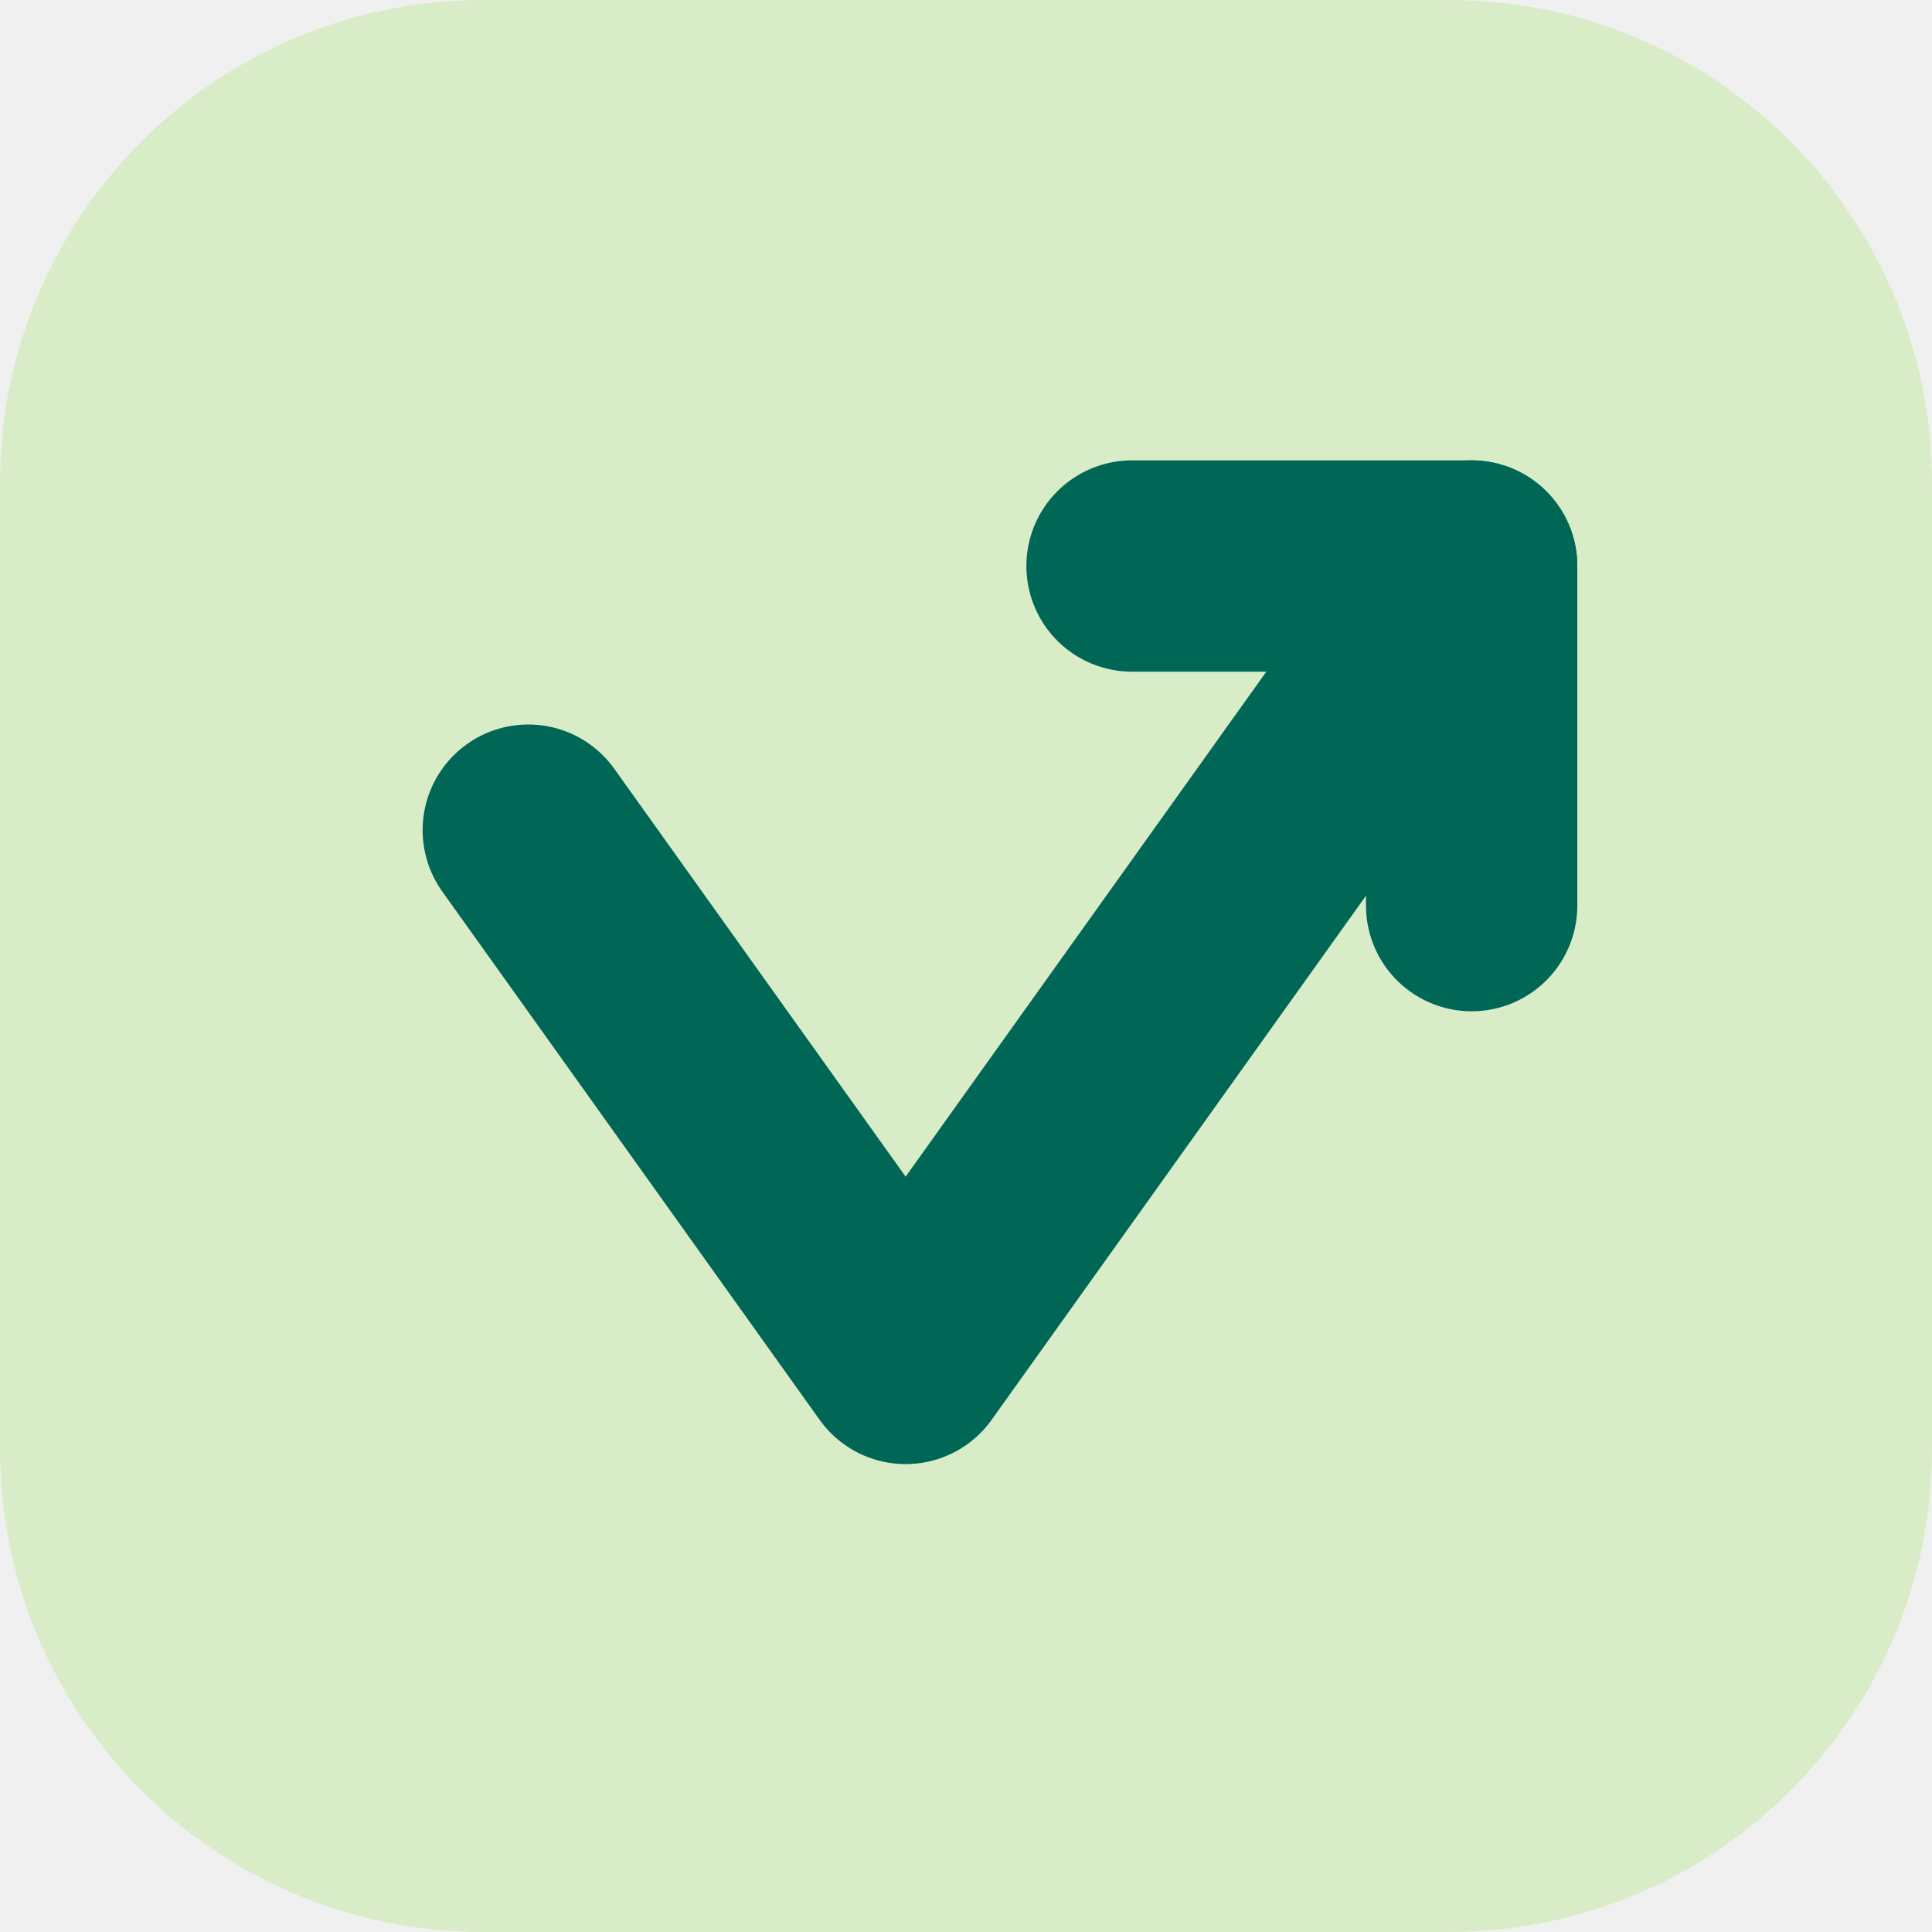
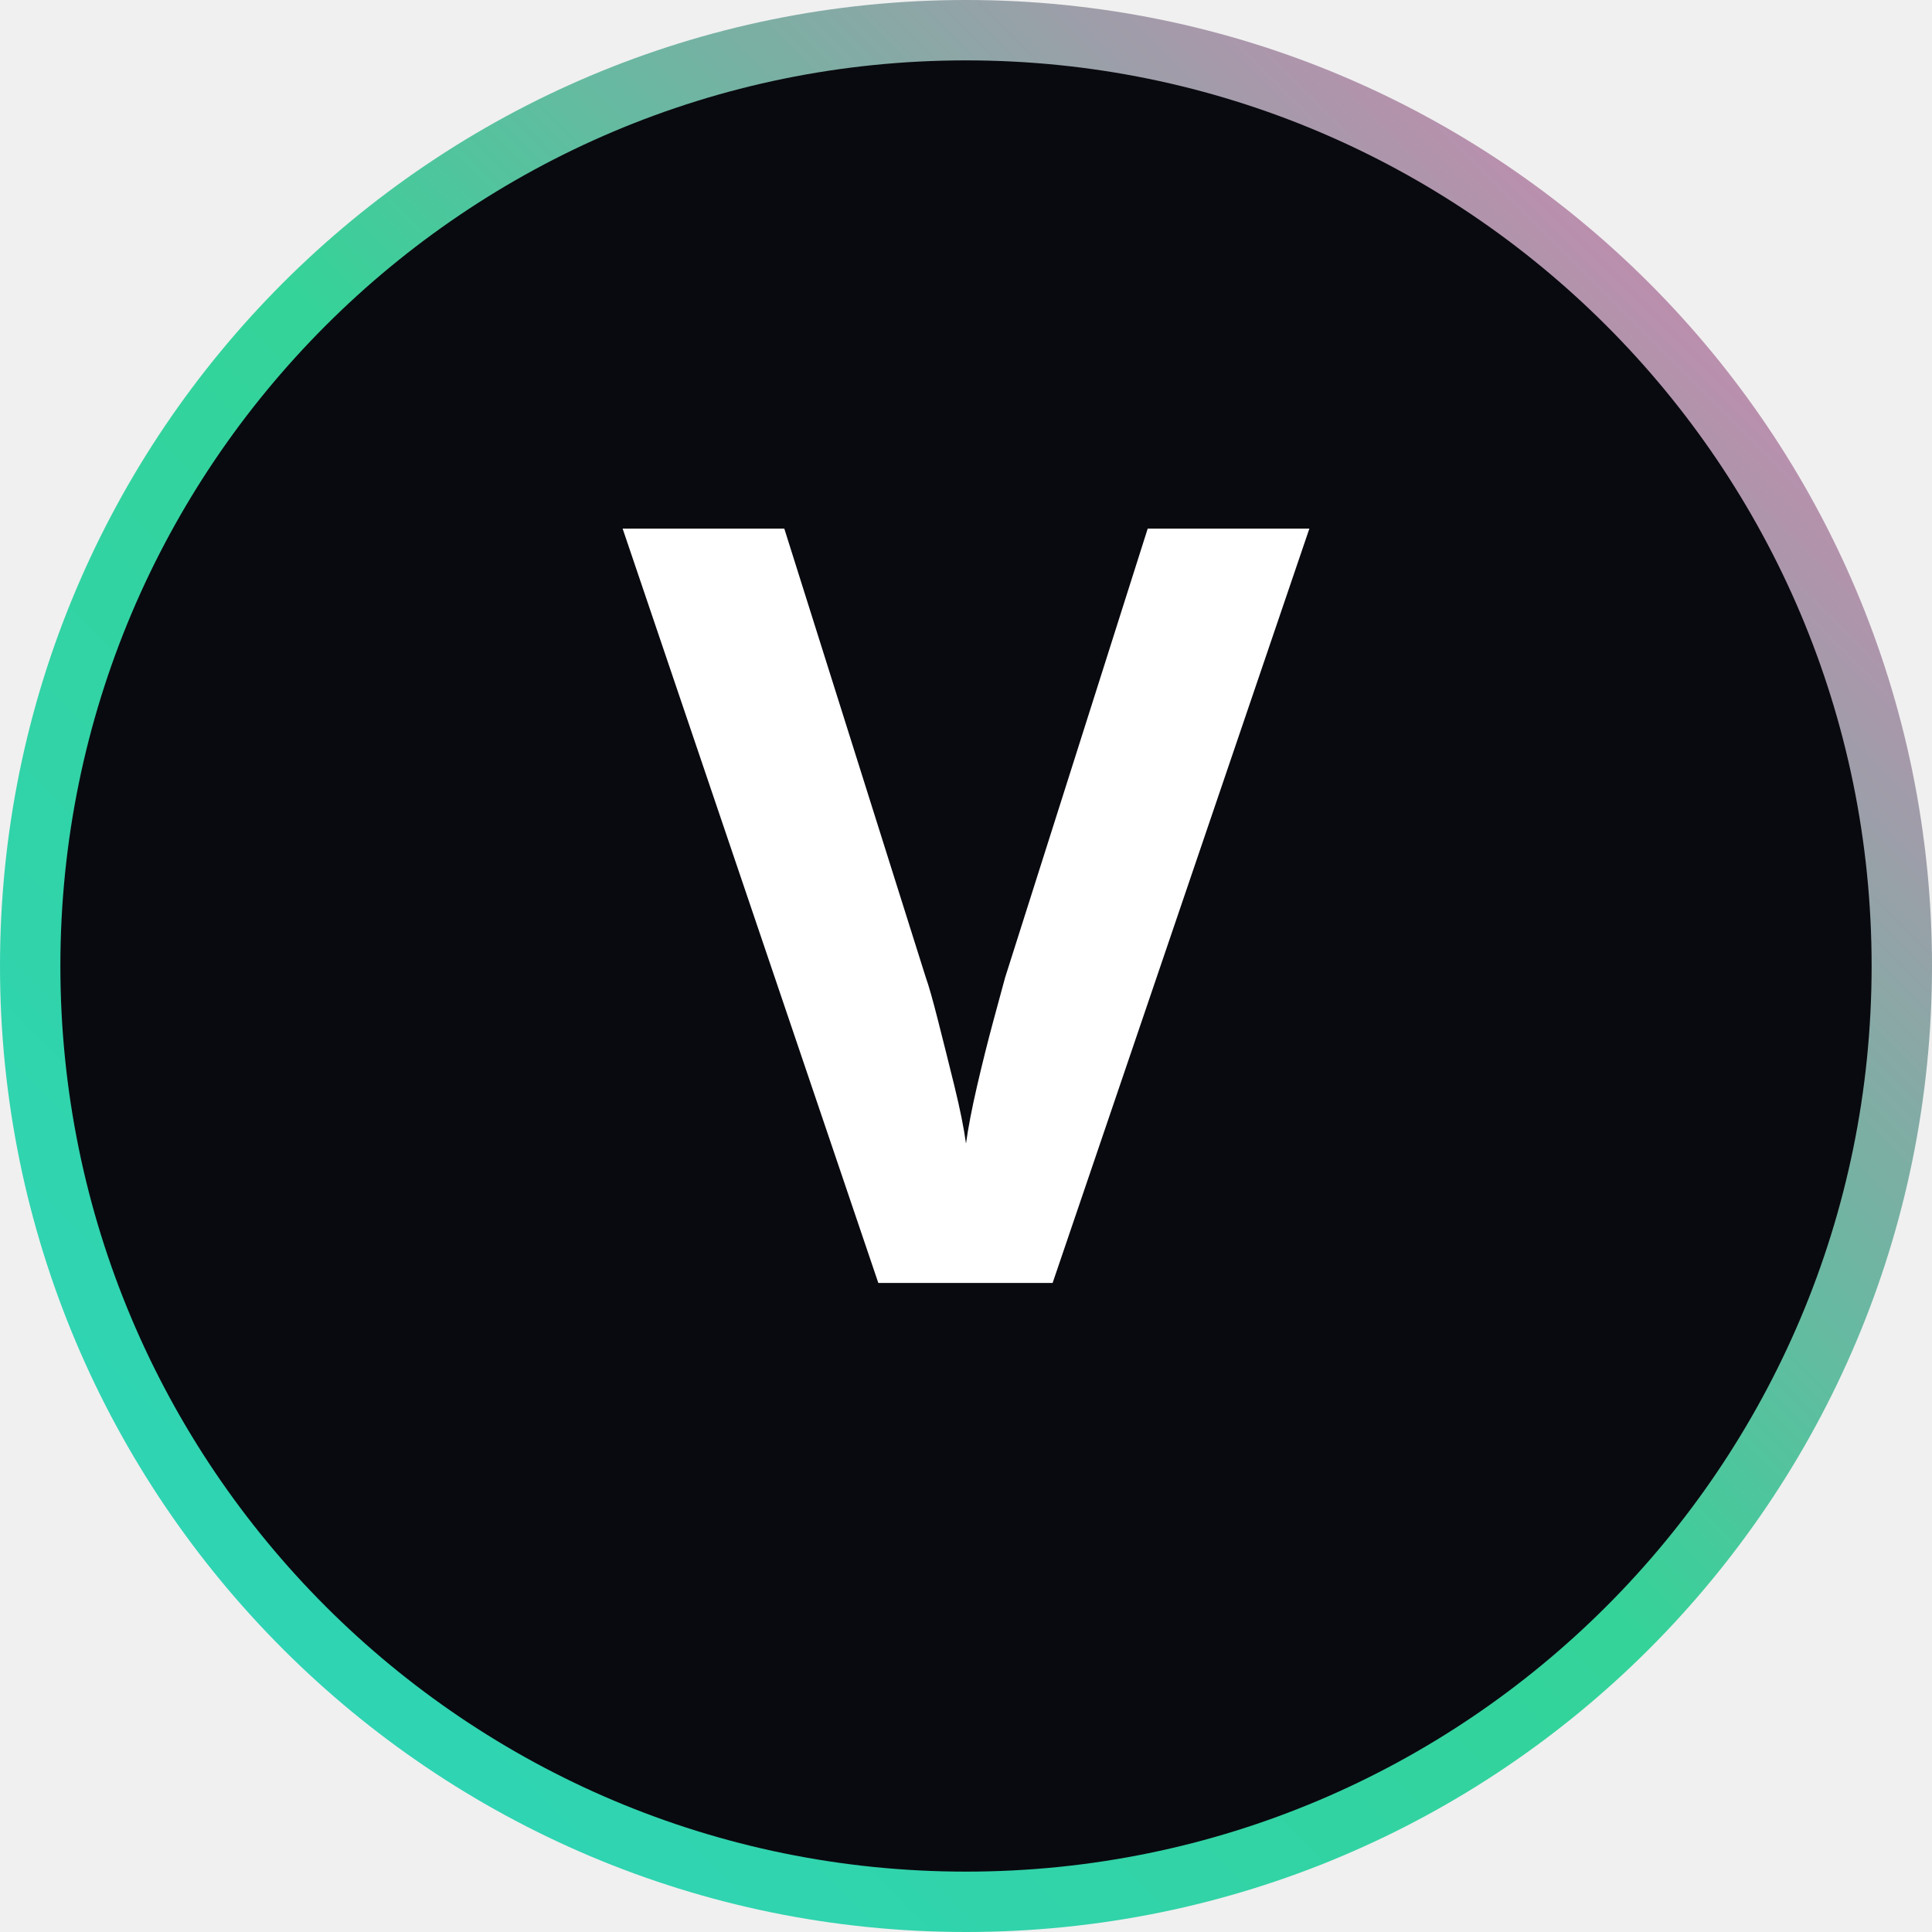
<svg xmlns="http://www.w3.org/2000/svg" width="512" height="512" viewBox="0 0 512 512">
-   <rect width="512" height="512" rx="128" fill="#D9ECC8" />
-   <path d="M140 220 L240 360 L390 150" stroke="#006655" stroke-width="56" stroke-linecap="round" stroke-linejoin="round" fill="none" />
-   <path d="M390 150 L390 240 M390 150 L300 150" stroke="#006655" stroke-width="56" stroke-linecap="round" stroke-linejoin="round" fill="none" />
+   <defs>
+     <linearGradient id="valisHubGrad" x1="0%" y1="100%" x2="100%" y2="0%">
+       <stop offset="0%" stop-color="#2dd4bf" />
+       <stop offset="50%" stop-color="#34d399" />
+       <stop offset="100%" stop-color="#f472b6" />
+     </linearGradient>
+   </defs>
+   <rect width="512" height="512" rx="256" fill="url(#valisHubGrad)" />
+   <rect x="16" y="16" width="480" height="480" rx="240" fill="#090a0f" />
+   <text x="256" y="340" font-family="sans-serif" font-weight="900" font-size="280" fill="#ffffff" text-anchor="middle">V</text>
</svg>
